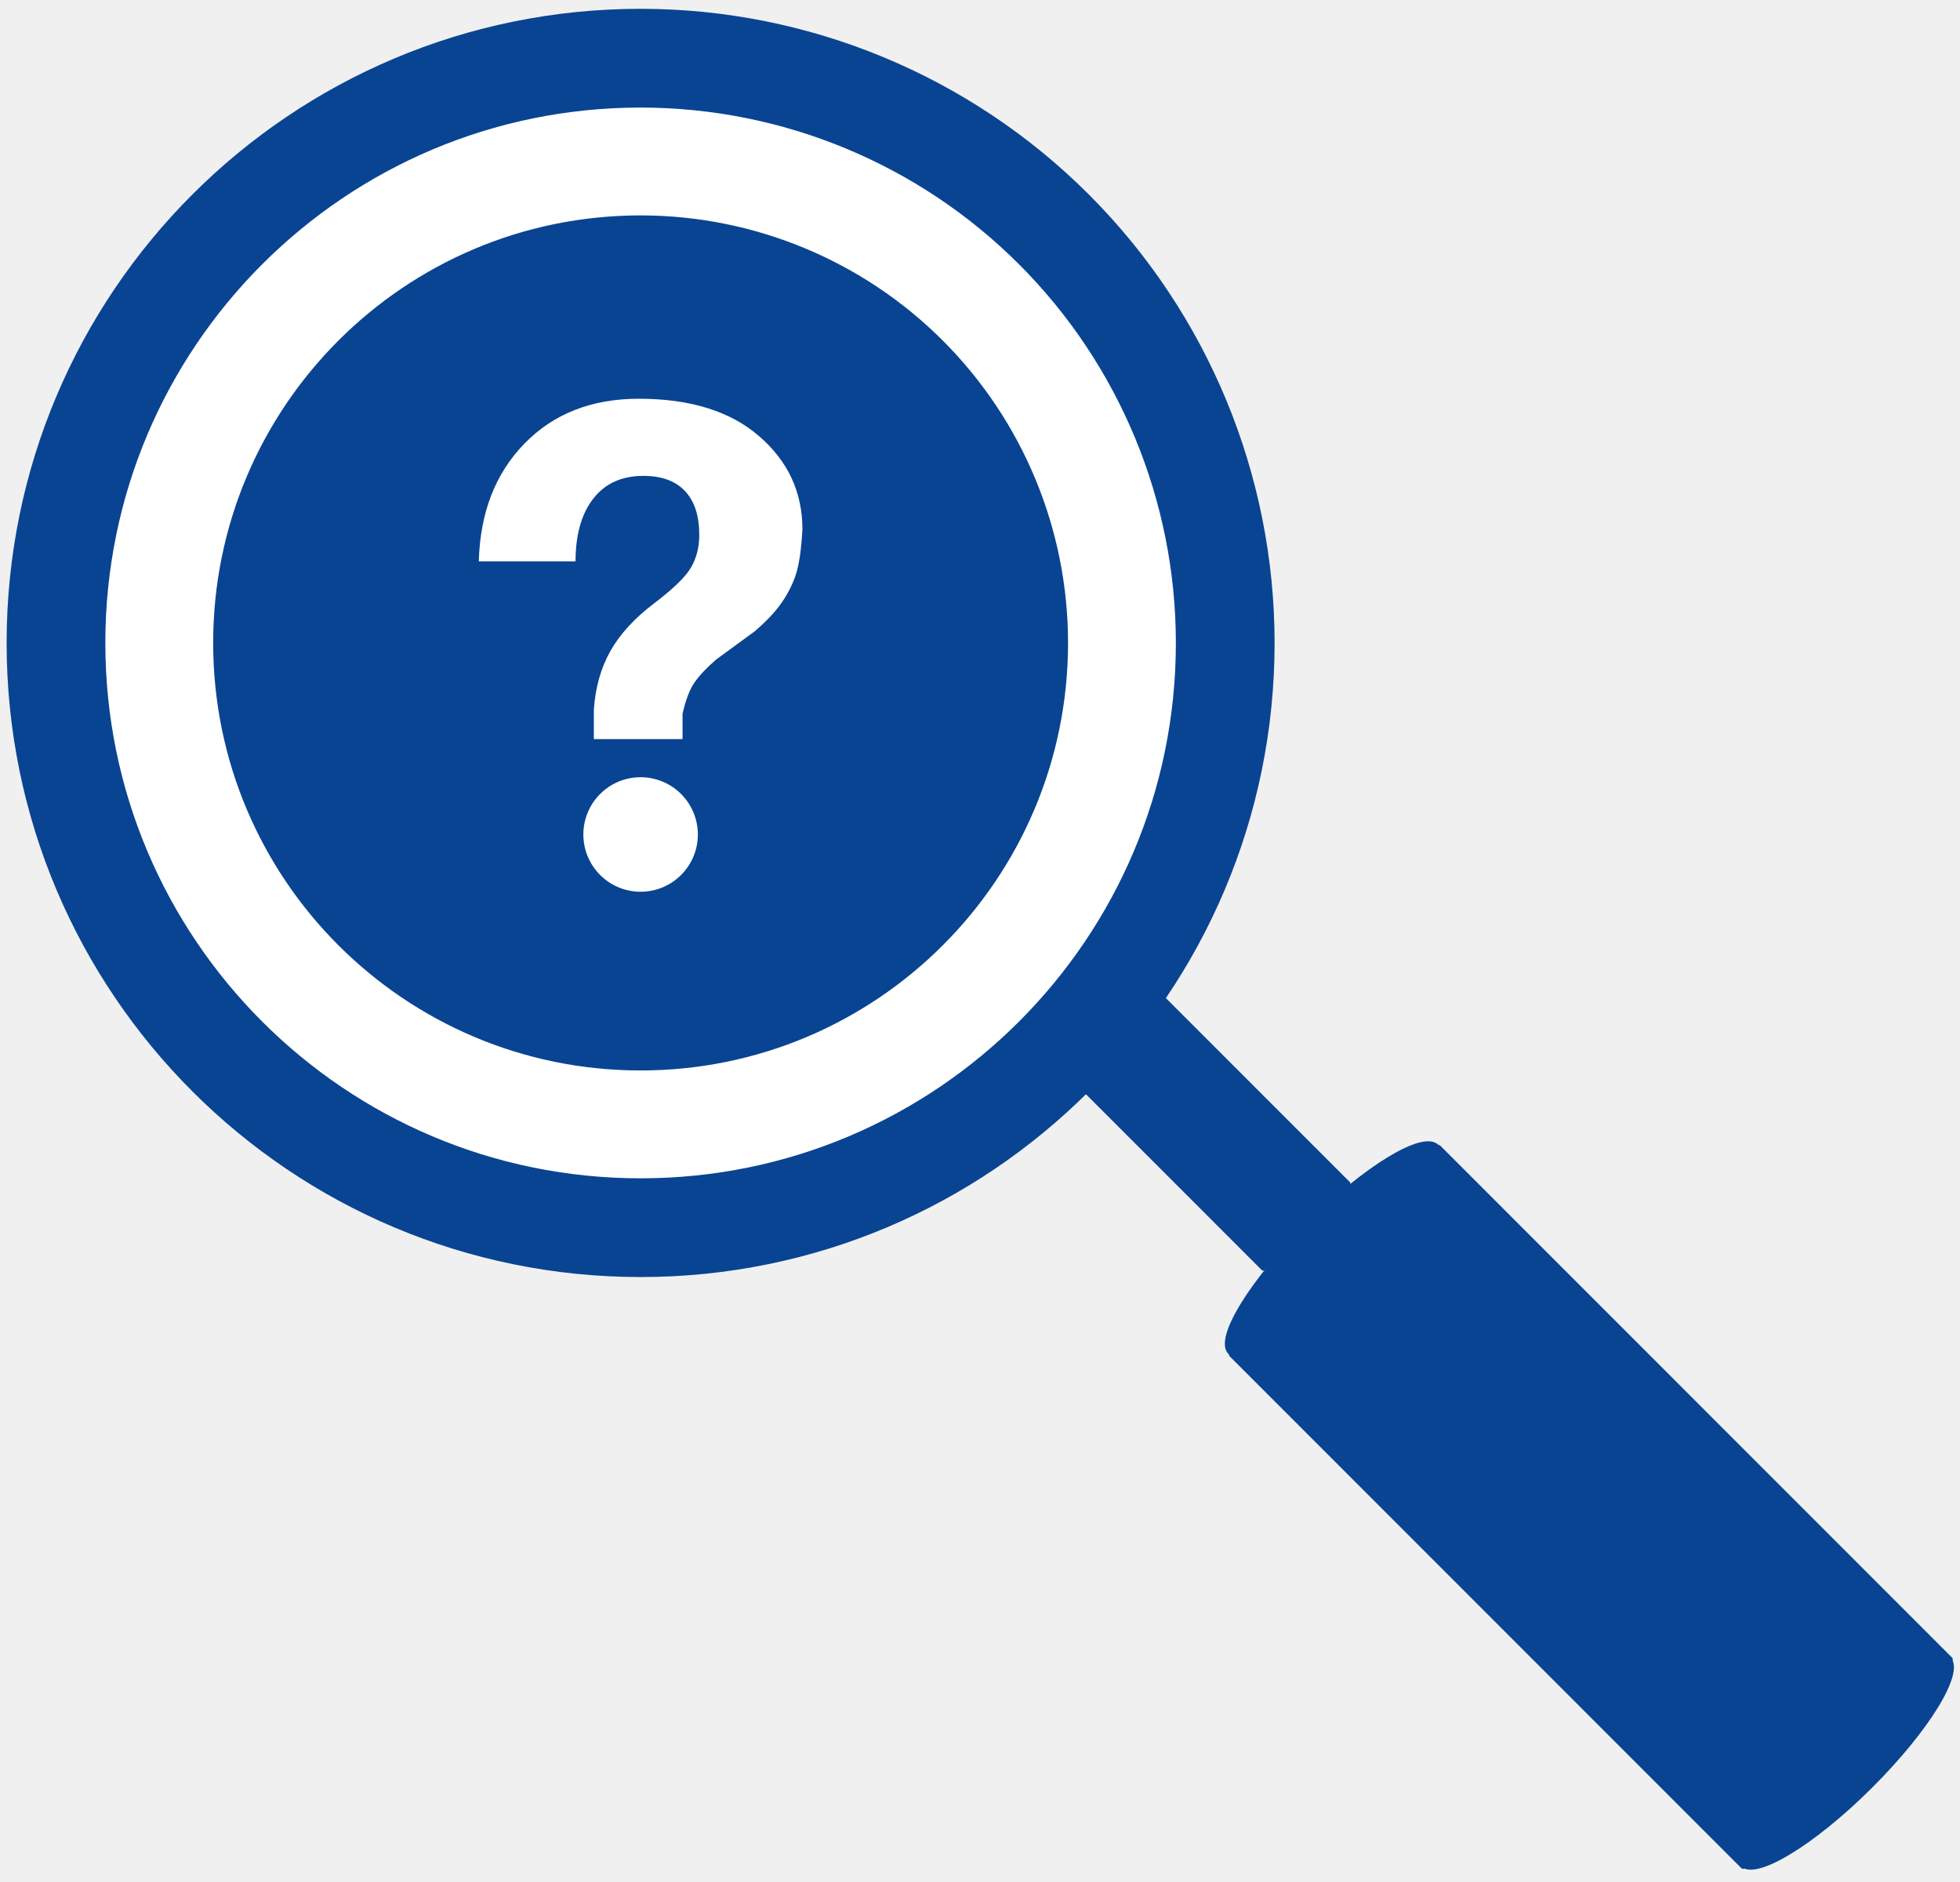
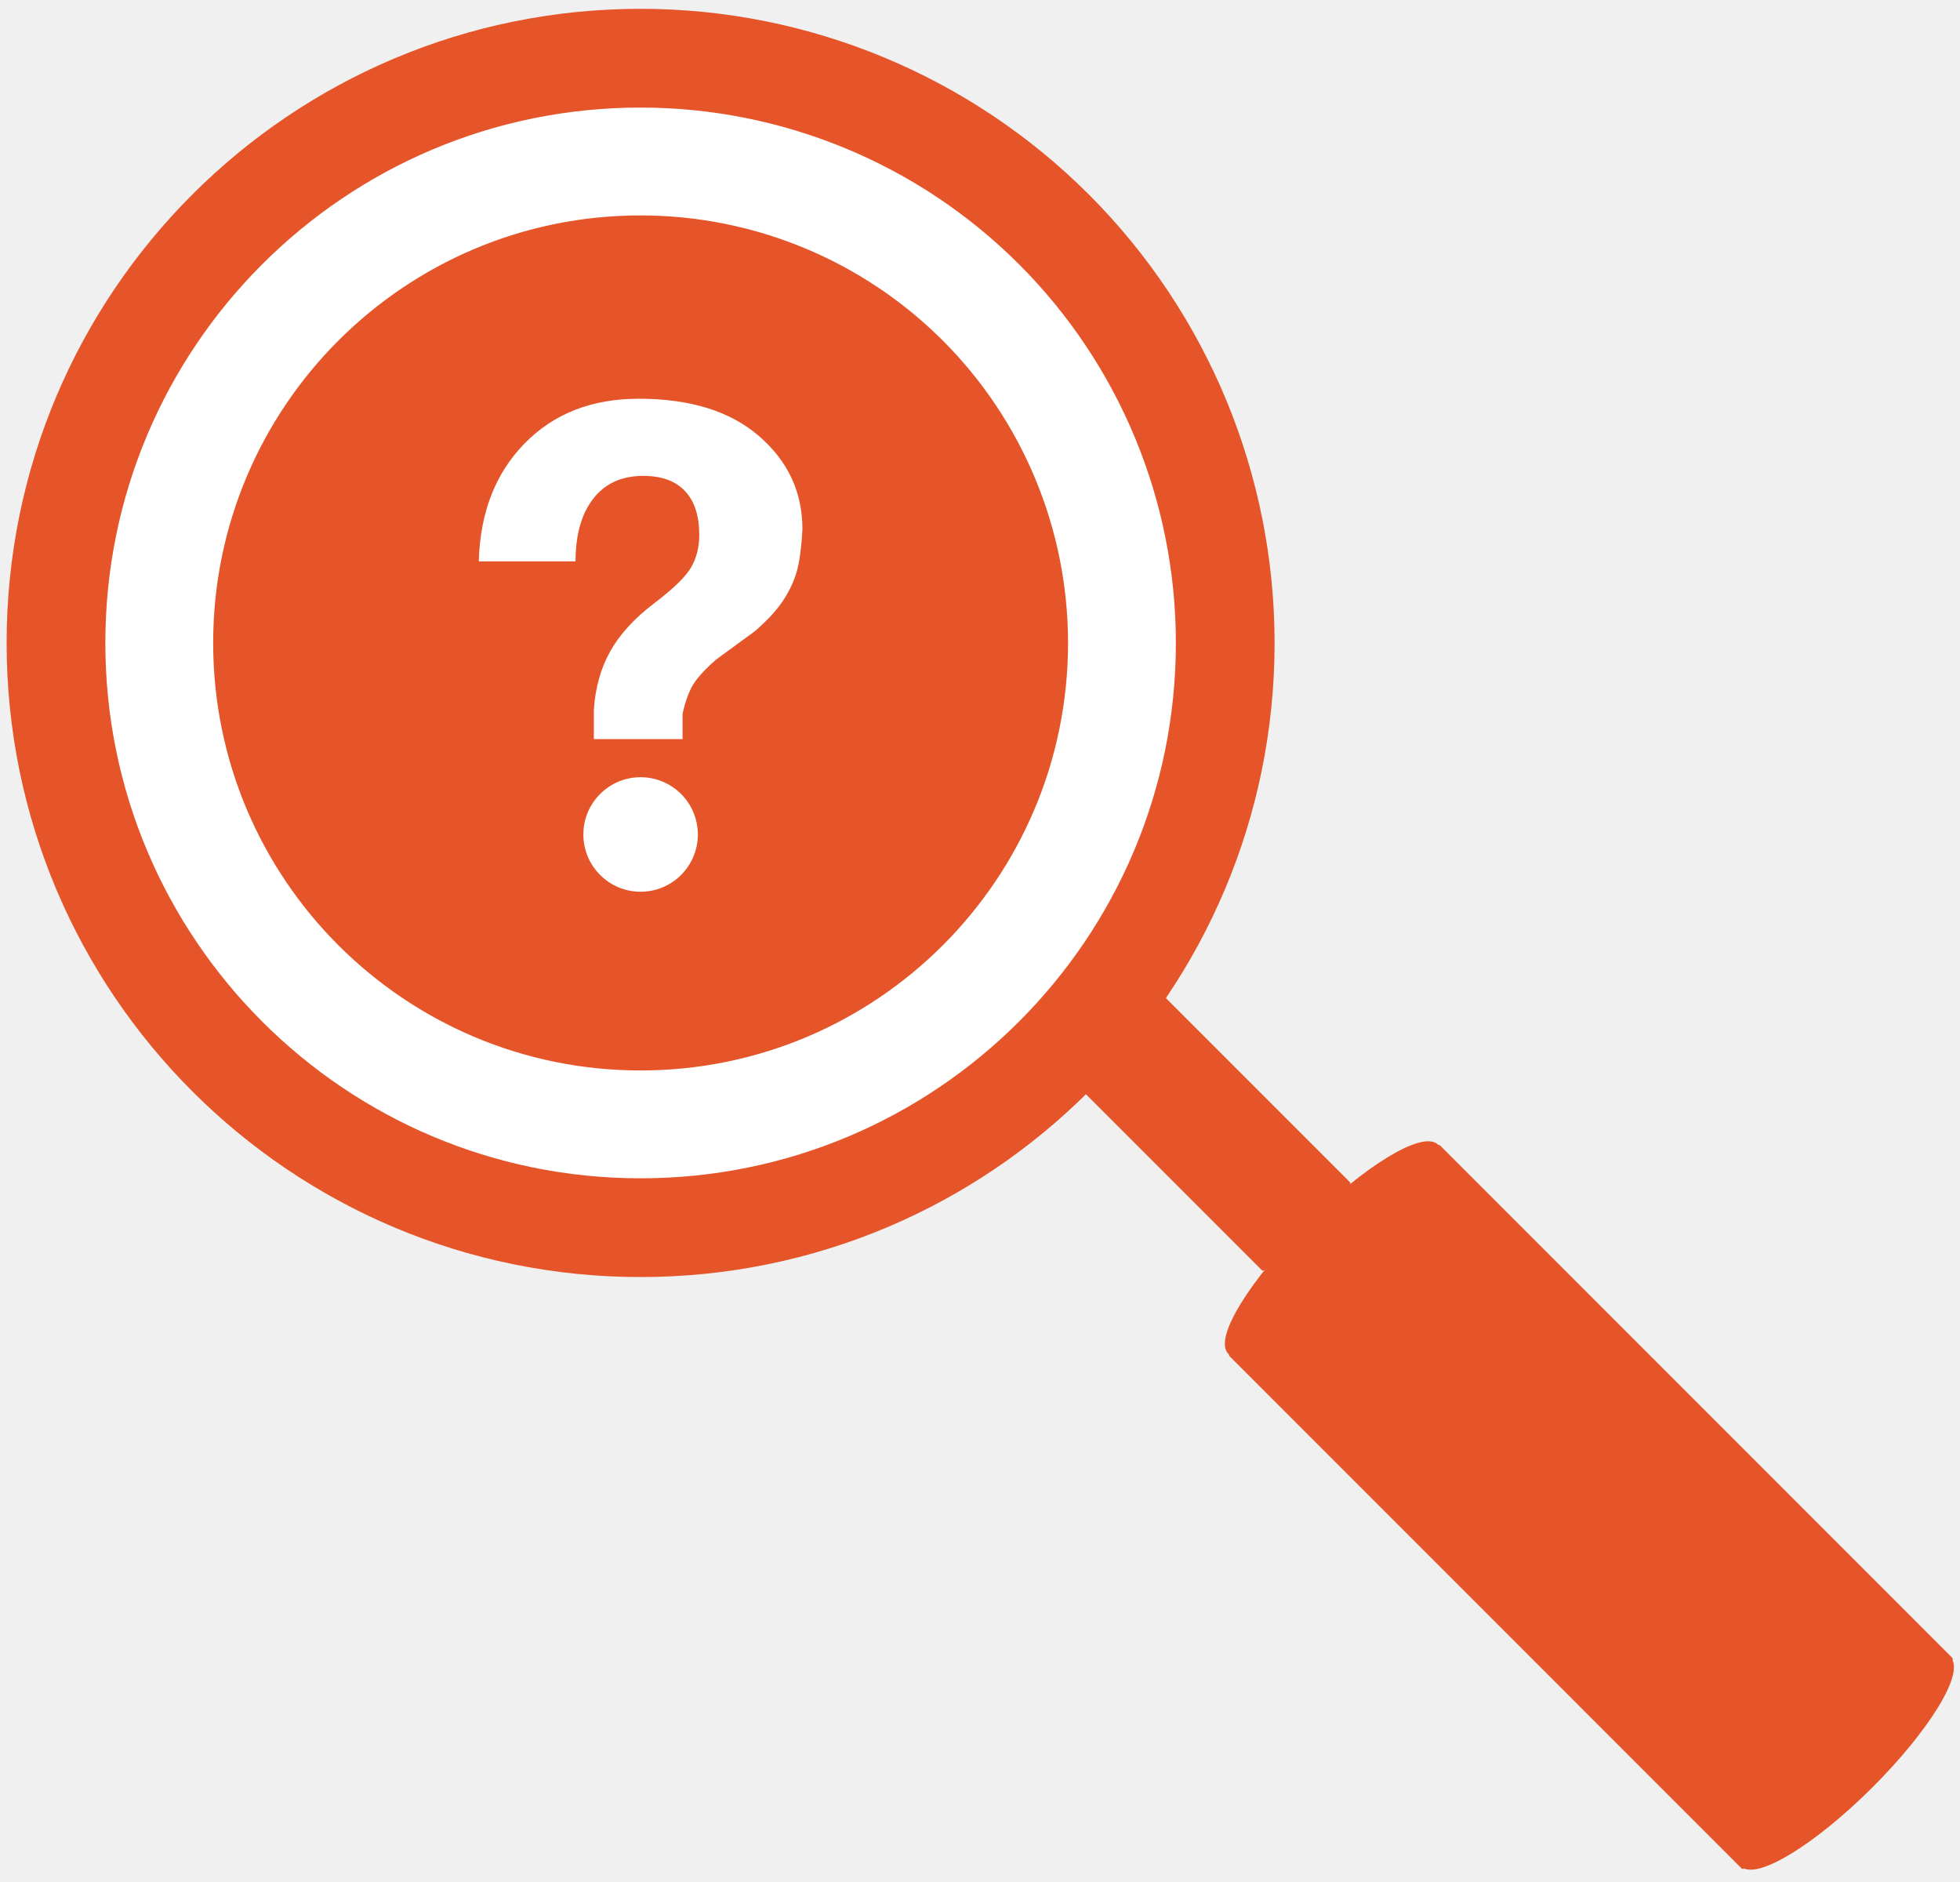
<svg xmlns="http://www.w3.org/2000/svg" fill="none" stroke="none" stroke-linecap="square" stroke-miterlimit="10" version="1.1" viewBox="0 0 476.491 457.247">
  <clipPath id="p.0">
    <path d="m0 0l476.491 0l0 457.247l-476.491 0l0 -457.247z" clip-rule="nonzero" />
  </clipPath>
  <g clip-path="url(#p.0)">
    <path fill="#000" fill-opacity="0" fill-rule="evenodd" d="m0 0l476.491 0l0 457.247l-476.491 0z" />
    <path fill="#fff" fill-rule="evenodd" d="m13.61 156.269l0 0c0 -78.494 63.632 -142.126 142.126 -142.126l0 0c37.694 0 73.844 14.974 100.498 41.628c26.654 26.654 41.628 62.804 41.628 100.498l0 0c0 78.494 -63.632 142.126 -142.126 142.126l0 0c-78.494 0 -142.126 -63.632 -142.126 -142.126z" />
-     <path fill-rule="evenodd" stroke="#094492" stroke-linecap="butt" stroke-linejoin="round" stroke-width="24" d="m13.61 156.269l0 0c0 -78.494 63.632 -142.126 142.126 -142.126l0 0c37.694 0 73.844 14.974 100.498 41.628c26.654 26.654 41.628 62.804 41.628 100.498l0 0c0 78.494 -63.632 142.126 -142.126 142.126l0 0c-78.494 0 -142.126 -63.632 -142.126 -142.126z" />
-     <path fill="#094492" fill-rule="evenodd" d="m52.823 156.269l0 0c0 -56.837 46.076 -102.913 102.913 -102.913l0 0c27.294 0 53.471 10.843 72.771 30.143c19.3 19.3 30.143 45.476 30.143 72.771l0 0c0 56.837 -46.076 102.913 -102.913 102.913l0 0c-56.837 0 -102.913 -46.076 -102.913 -102.913z" />
-     <path fill-rule="evenodd" stroke="#094492" stroke-linecap="butt" stroke-linejoin="round" stroke-width="2" d="m52.823 156.269l0 0c0 -56.837 46.076 -102.913 102.913 -102.913l0 0c27.294 0 53.471 10.843 72.771 30.143c19.3 19.3 30.143 45.476 30.143 72.771l0 0c0 56.837 -46.076 102.913 -102.913 102.913l0 0c-56.837 0 -102.913 -46.076 -102.913 -102.913z" />
-     <path fill="#094492" fill-rule="evenodd" d="m277.049 236.915l50.74 50.74l-20.693 20.693l-50.74 -50.74z" />
-     <path fill-rule="evenodd" stroke="#094492" stroke-linecap="butt" stroke-linejoin="round" stroke-width="1" d="m277.049 236.915l50.74 50.74l-20.693 20.693l-50.74 -50.74z" />
-     <path fill="#094492" fill-rule="evenodd" d="m349.772 278.795l124.45 124.467l-50.495 50.488l-124.45 -124.467z" />
-     <path fill-rule="evenodd" stroke="#094492" stroke-linecap="butt" stroke-linejoin="round" stroke-width="1" d="m349.772 278.795l124.45 124.467l-50.495 50.488l-124.45 -124.467z" />
-     <path fill="#094492" fill-rule="evenodd" d="m349.338 278.628l0 0c3.358 3.358 -5.189 17.298 -19.09 31.135l0 0c-13.901 13.837 -27.892 22.332 -31.25 18.974l0 0c-3.358 -3.358 5.189 -17.298 19.09 -31.136l0 0c13.901 -13.837 27.892 -22.332 31.25 -18.974z" />
-     <path fill-rule="evenodd" stroke="#094492" stroke-linecap="butt" stroke-linejoin="round" stroke-width="1" d="m349.338 278.628l0 0c3.358 3.358 -5.189 17.298 -19.09 31.135l0 0c-13.901 13.837 -27.892 22.332 -31.25 18.974l0 0c-3.358 -3.358 5.189 -17.298 19.09 -31.136l0 0c13.901 -13.837 27.892 -22.332 31.25 -18.974z" />
-     <path fill="#094492" fill-rule="evenodd" d="m473.787 403.095l0 0c3.358 3.358 -5.189 17.298 -19.09 31.136l0 0c-13.901 13.837 -27.892 22.332 -31.25 18.974l0 0c-3.358 -3.358 5.189 -17.298 19.09 -31.136l0 0c13.901 -13.837 27.892 -22.332 31.25 -18.974z" />
-     <path fill-rule="evenodd" stroke="#094492" stroke-linecap="butt" stroke-linejoin="round" stroke-width="1" d="m473.787 403.095l0 0c3.358 3.358 -5.189 17.298 -19.09 31.136l0 0c-13.901 13.837 -27.892 22.332 -31.25 18.974l0 0c-3.358 -3.358 5.189 -17.298 19.09 -31.136l0 0c13.901 -13.837 27.892 -22.332 31.25 -18.974z" />
+     <path fill-rule="evenodd" stroke="#e55529" stroke-linecap="butt" stroke-linejoin="round" stroke-width="24" d="m13.61 156.269l0 0c0 -78.494 63.632 -142.126 142.126 -142.126l0 0c37.694 0 73.844 14.974 100.498 41.628c26.654 26.654 41.628 62.804 41.628 100.498l0 0c0 78.494 -63.632 142.126 -142.126 142.126l0 0c-78.494 0 -142.126 -63.632 -142.126 -142.126z" />
+     <path fill="#e55529" fill-rule="evenodd" d="m52.823 156.269l0 0c0 -56.837 46.076 -102.913 102.913 -102.913l0 0c27.294 0 53.471 10.843 72.771 30.143c19.3 19.3 30.143 45.476 30.143 72.771l0 0c0 56.837 -46.076 102.913 -102.913 102.913l0 0c-56.837 0 -102.913 -46.076 -102.913 -102.913z" />
+     <path fill-rule="evenodd" stroke="#e55529" stroke-linecap="butt" stroke-linejoin="round" stroke-width="2" d="m52.823 156.269l0 0c0 -56.837 46.076 -102.913 102.913 -102.913l0 0c27.294 0 53.471 10.843 72.771 30.143c19.3 19.3 30.143 45.476 30.143 72.771l0 0c0 56.837 -46.076 102.913 -102.913 102.913l0 0c-56.837 0 -102.913 -46.076 -102.913 -102.913z" />
+     <path fill="#e55529" fill-rule="evenodd" d="m277.049 236.915l50.74 50.74l-20.693 20.693l-50.74 -50.74z" />
+     <path fill-rule="evenodd" stroke="#e55529" stroke-linecap="butt" stroke-linejoin="round" stroke-width="1" d="m277.049 236.915l50.74 50.74l-20.693 20.693l-50.74 -50.74z" />
+     <path fill="#e55529" fill-rule="evenodd" d="m349.772 278.795l124.45 124.467l-50.495 50.488l-124.45 -124.467z" />
+     <path fill-rule="evenodd" stroke="#e55529" stroke-linecap="butt" stroke-linejoin="round" stroke-width="1" d="m349.772 278.795l124.45 124.467l-50.495 50.488l-124.45 -124.467z" />
+     <path fill="#e55529" fill-rule="evenodd" d="m349.338 278.628l0 0c3.358 3.358 -5.189 17.298 -19.09 31.135l0 0c-13.901 13.837 -27.892 22.332 -31.25 18.974l0 0c-3.358 -3.358 5.189 -17.298 19.09 -31.136l0 0c13.901 -13.837 27.892 -22.332 31.25 -18.974z" />
+     <path fill-rule="evenodd" stroke="#e55529" stroke-linecap="butt" stroke-linejoin="round" stroke-width="1" d="m349.338 278.628l0 0c3.358 3.358 -5.189 17.298 -19.09 31.135l0 0c-13.901 13.837 -27.892 22.332 -31.25 18.974l0 0c-3.358 -3.358 5.189 -17.298 19.09 -31.136l0 0c13.901 -13.837 27.892 -22.332 31.25 -18.974z" />
+     <path fill="#e55529" fill-rule="evenodd" d="m473.787 403.095l0 0c3.358 3.358 -5.189 17.298 -19.09 31.136l0 0c-13.901 13.837 -27.892 22.332 -31.25 18.974l0 0c-3.358 -3.358 5.189 -17.298 19.09 -31.136l0 0c13.901 -13.837 27.892 -22.332 31.25 -18.974z" />
+     <path fill-rule="evenodd" stroke="#e55529" stroke-linecap="butt" stroke-linejoin="round" stroke-width="1" d="m473.787 403.095l0 0c3.358 3.358 -5.189 17.298 -19.09 31.136l0 0c-13.901 13.837 -27.892 22.332 -31.25 18.974l0 0c-3.358 -3.358 5.189 -17.298 19.09 -31.136l0 0c13.901 -13.837 27.892 -22.332 31.25 -18.974z" />
    <path fill="#000" fill-opacity="0" fill-rule="evenodd" d="m99.028 83.576l113.417 0l0 145.386l-113.417 0z" />
    <path fill="#fff" fill-rule="nonzero" d="m155.307 96.916q18.75 0 29.25 9.109q10.516 9.094 10.516 22.609q-0.391 7.266 -1.562 10.906q-1.172 3.625 -3.516 6.984q-2.344 3.359 -6.562 6.953l-9.297 6.797q-3.438 2.969 -5.234 5.516q-1.797 2.531 -2.969 7.688l0 6.172l-21.562 0l0 -7.188q0.547 -8.047 4.016 -14.219q3.484 -6.172 10.594 -11.562q7.109 -5.391 9.062 -8.828q1.953 -3.438 1.953 -7.812q0 -7.031 -3.484 -10.703q-3.469 -3.672 -10.109 -3.672q-7.891 0 -12.188 5.547q-4.297 5.547 -4.297 15.234l-23.516 0q0.469 -17.734 11.094 -28.625q10.625 -10.906 27.812 -10.906zm11.953 92.344l0 24.609l-25.156 0l0 -24.609l25.156 0z" />
-     <path fill="#094492" fill-rule="evenodd" d="m137.948 183.887l31.15 0l0 32.346l-31.15 0z" />
-     <path fill-rule="evenodd" stroke="#094492" stroke-linecap="butt" stroke-linejoin="round" stroke-width="1" d="m137.948 183.887l31.15 0l0 32.346l-31.15 0z" />
+     <path fill="#e55529" fill-rule="evenodd" d="m137.948 183.887l31.15 0l0 32.346l-31.15 0z" />
+     <path fill-rule="evenodd" stroke="#e55529" stroke-linecap="butt" stroke-linejoin="round" stroke-width="1" d="m137.948 183.887l31.15 0l0 32.346l-31.15 0z" />
    <path fill="#fff" fill-rule="evenodd" d="m142.319 202.825l0 0c0 -7.41 6.007 -13.417 13.417 -13.417l0 0c3.558 0 6.971 1.414 9.487 3.93c2.516 2.516 3.93 5.929 3.93 9.487l0 0c0 7.41 -6.007 13.417 -13.417 13.417l0 0c-7.41 0 -13.417 -6.007 -13.417 -13.417z" />
    <path fill-rule="evenodd" stroke="#fff" stroke-linecap="butt" stroke-linejoin="round" stroke-width="1" d="m142.319 202.825l0 0c0 -7.41 6.007 -13.417 13.417 -13.417l0 0c3.558 0 6.971 1.414 9.487 3.93c2.516 2.516 3.93 5.929 3.93 9.487l0 0c0 7.41 -6.007 13.417 -13.417 13.417l0 0c-7.41 0 -13.417 -6.007 -13.417 -13.417z" />
  </g>
</svg>
